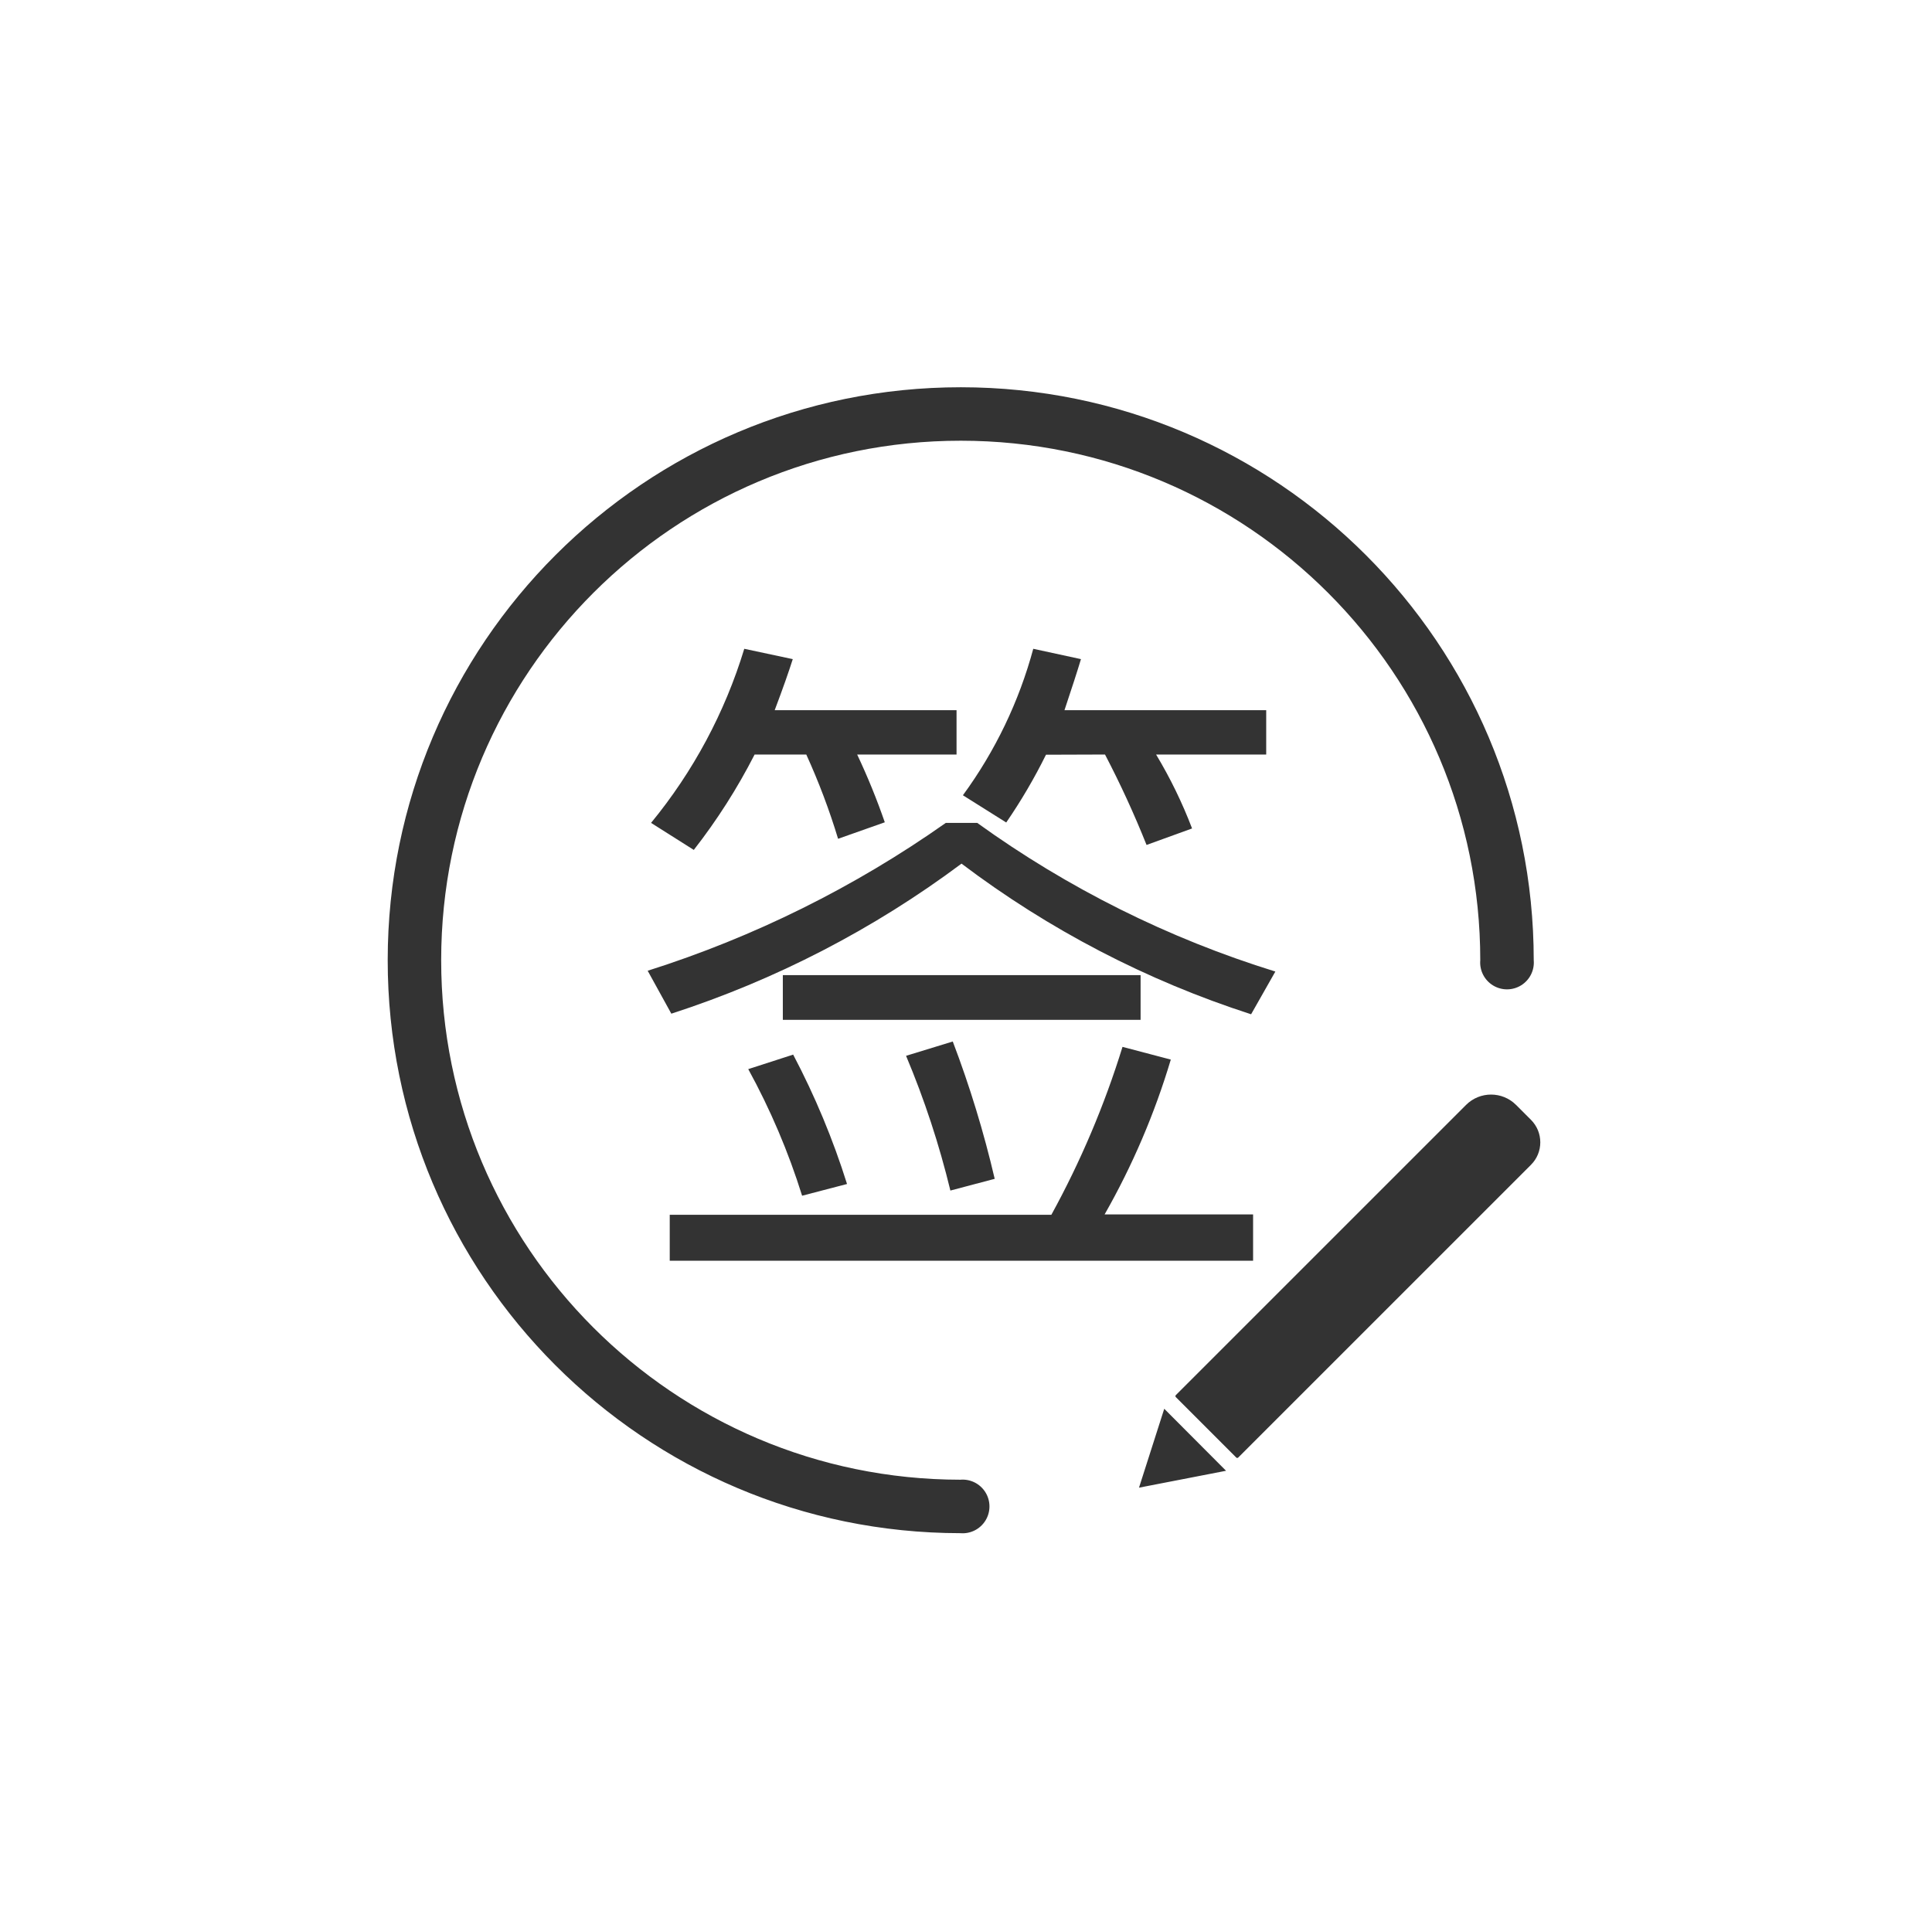
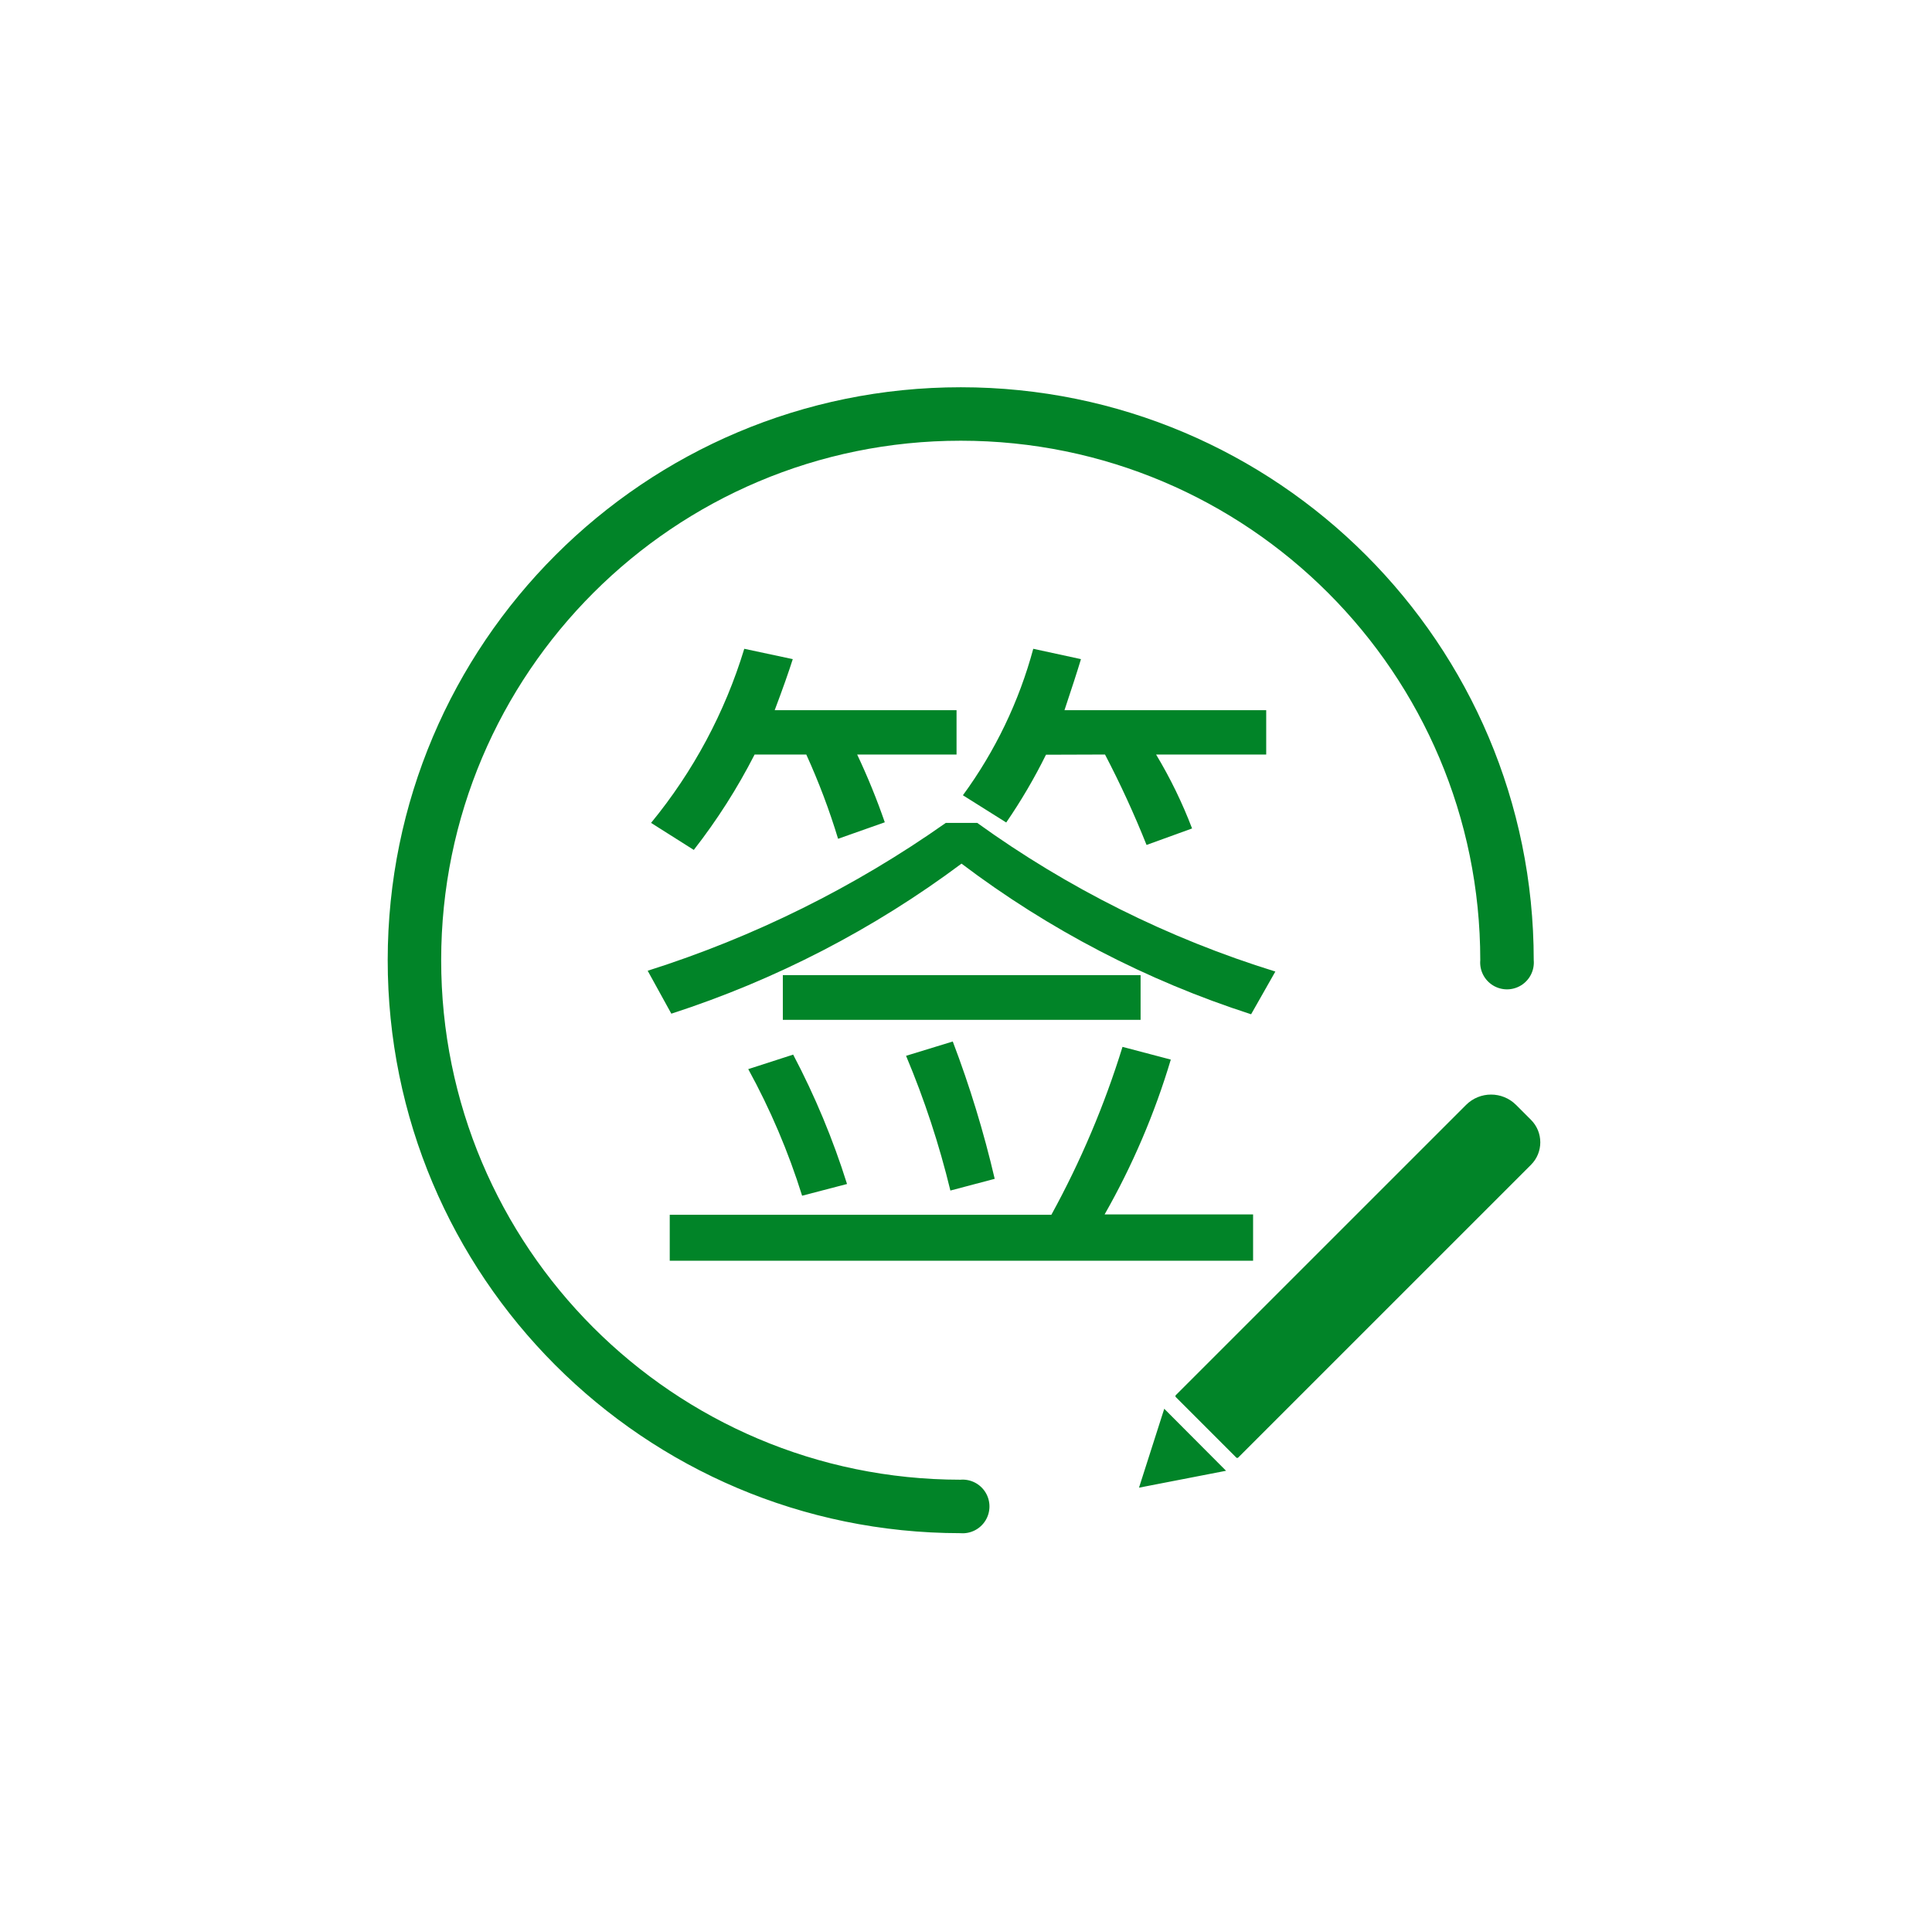
- <svg xmlns="http://www.w3.org/2000/svg" t="1654008228409" class="icon" viewBox="0 0 1030 1024" version="1.1" p-id="12712" width="32.188" height="32">
+ <svg xmlns="http://www.w3.org/2000/svg" t="1654008897162" class="icon" viewBox="0 0 1030 1024" version="1.1" p-id="13171" width="32.188" height="32">
  <defs>
    <style type="text/css">@font-face { font-family: feedback-iconfont; src: url("//at.alicdn.com/t/font_1031158_u69w8yhxdu.woff2?t=1630033759944") format("woff2"), url("//at.alicdn.com/t/font_1031158_u69w8yhxdu.woff?t=1630033759944") format("woff"), url("//at.alicdn.com/t/font_1031158_u69w8yhxdu.ttf?t=1630033759944") format("truetype"); }
</style>
  </defs>
-   <path d="M511.973 817.467a305.494 305.494 0 1 1 305.706-305.494 14.305 14.305 0 1 1-28.504 0 276.989 276.989 0 1 0-277.201 276.989 14.305 14.305 0 1 1 0 28.504zM626.859 743.865l154.728-154.728a18.862 18.862 0 0 1 26.682 0l7.947 7.947a16.954 16.954 0 0 1 0 23.969l-156.085 156.085a0.742 0.742 0 0 1-1.049 0l-32.213-32.224a0.742 0.742 0 0 1 0-1.06zM620.692 751.134l-13.457 42.068 46.412-9.007-32.955-33.061z" fill="#333333" p-id="12713" />
-   <path d="M520.98 438.752a549.317 549.317 0 0 0 158.946 79.261l-12.928 22.782a521.448 521.448 0 0 1-154.389-80.321 532.892 532.892 0 0 1-154.707 80.003l-12.61-22.888a579.94 579.94 0 0 0 158.946-78.837z m-118.68-36.452a316.514 316.514 0 0 1-32.425 50.863l-22.782-14.411a269.89 269.89 0 0 0 49.697-92.824l25.855 5.51c-2.013 6.358-5.192 15.471-9.643 27.233h96.957v23.63h-52.982a358.688 358.688 0 0 1 14.729 36.134l-24.902 8.795a361.019 361.019 0 0 0-16.954-44.929z m221.888 162.655a395.775 395.775 0 0 1-35.286 82.546h79.155v24.69H357.054v-24.478h203.451a481.712 481.712 0 0 0 37.935-89.539z m-201.331-2.649a414.001 414.001 0 0 1 28.716 68.982l-23.948 6.252a369.284 369.284 0 0 0-28.716-67.499z m-5.51-42.386h190.735v23.842h-190.735z m90.599 35.392a569.132 569.132 0 0 1 22.358 73.221l-23.63 6.252a471.857 471.857 0 0 0-23.63-71.843z m49.697-152.906a293.838 293.838 0 0 1-21.193 36.134l-23.1-14.517a236.511 236.511 0 0 0 37.511-78.095l25.431 5.51c-1.907 6.358-4.874 15.471-8.795 27.233h107.553v23.63h-58.704a247.426 247.426 0 0 1 19.179 39.419l-24.266 8.795a522.72 522.72 0 0 0-22.146-48.214z" fill="#333333" p-id="12714" />
+   <path d="M511.973 817.467a305.494 305.494 0 1 1 305.706-305.494 14.305 14.305 0 1 1-28.504 0 276.989 276.989 0 1 0-277.201 276.989 14.305 14.305 0 1 1 0 28.504zM626.859 743.865l154.728-154.728a18.862 18.862 0 0 1 26.682 0l7.947 7.947a16.954 16.954 0 0 1 0 23.969l-156.085 156.085a0.742 0.742 0 0 1-1.049 0l-32.213-32.224a0.742 0.742 0 0 1 0-1.06zM620.692 751.134l-13.457 42.068 46.412-9.007-32.955-33.061z" fill="#018428" p-id="13172" />
+   <path d="M520.98 438.752a549.317 549.317 0 0 0 158.946 79.261l-12.928 22.782a521.448 521.448 0 0 1-154.389-80.321 532.892 532.892 0 0 1-154.707 80.003l-12.61-22.888a579.94 579.94 0 0 0 158.946-78.837z m-118.68-36.452a316.514 316.514 0 0 1-32.425 50.863l-22.782-14.411a269.89 269.89 0 0 0 49.697-92.824l25.855 5.51c-2.013 6.358-5.192 15.471-9.643 27.233h96.957v23.63h-52.982a358.688 358.688 0 0 1 14.729 36.134l-24.902 8.795a361.019 361.019 0 0 0-16.954-44.929z m221.888 162.655a395.775 395.775 0 0 1-35.286 82.546h79.155v24.69H357.054v-24.478h203.451a481.712 481.712 0 0 0 37.935-89.539z m-201.331-2.649a414.001 414.001 0 0 1 28.716 68.982l-23.948 6.252a369.284 369.284 0 0 0-28.716-67.499z m-5.51-42.386h190.735v23.842h-190.735z m90.599 35.392a569.132 569.132 0 0 1 22.358 73.221l-23.63 6.252a471.857 471.857 0 0 0-23.63-71.843z m49.697-152.906a293.838 293.838 0 0 1-21.193 36.134l-23.1-14.517a236.511 236.511 0 0 0 37.511-78.095l25.431 5.51c-1.907 6.358-4.874 15.471-8.795 27.233h107.553v23.63h-58.704a247.426 247.426 0 0 1 19.179 39.419l-24.266 8.795a522.72 522.72 0 0 0-22.146-48.214z" fill="#018428" p-id="13173" />
</svg>
